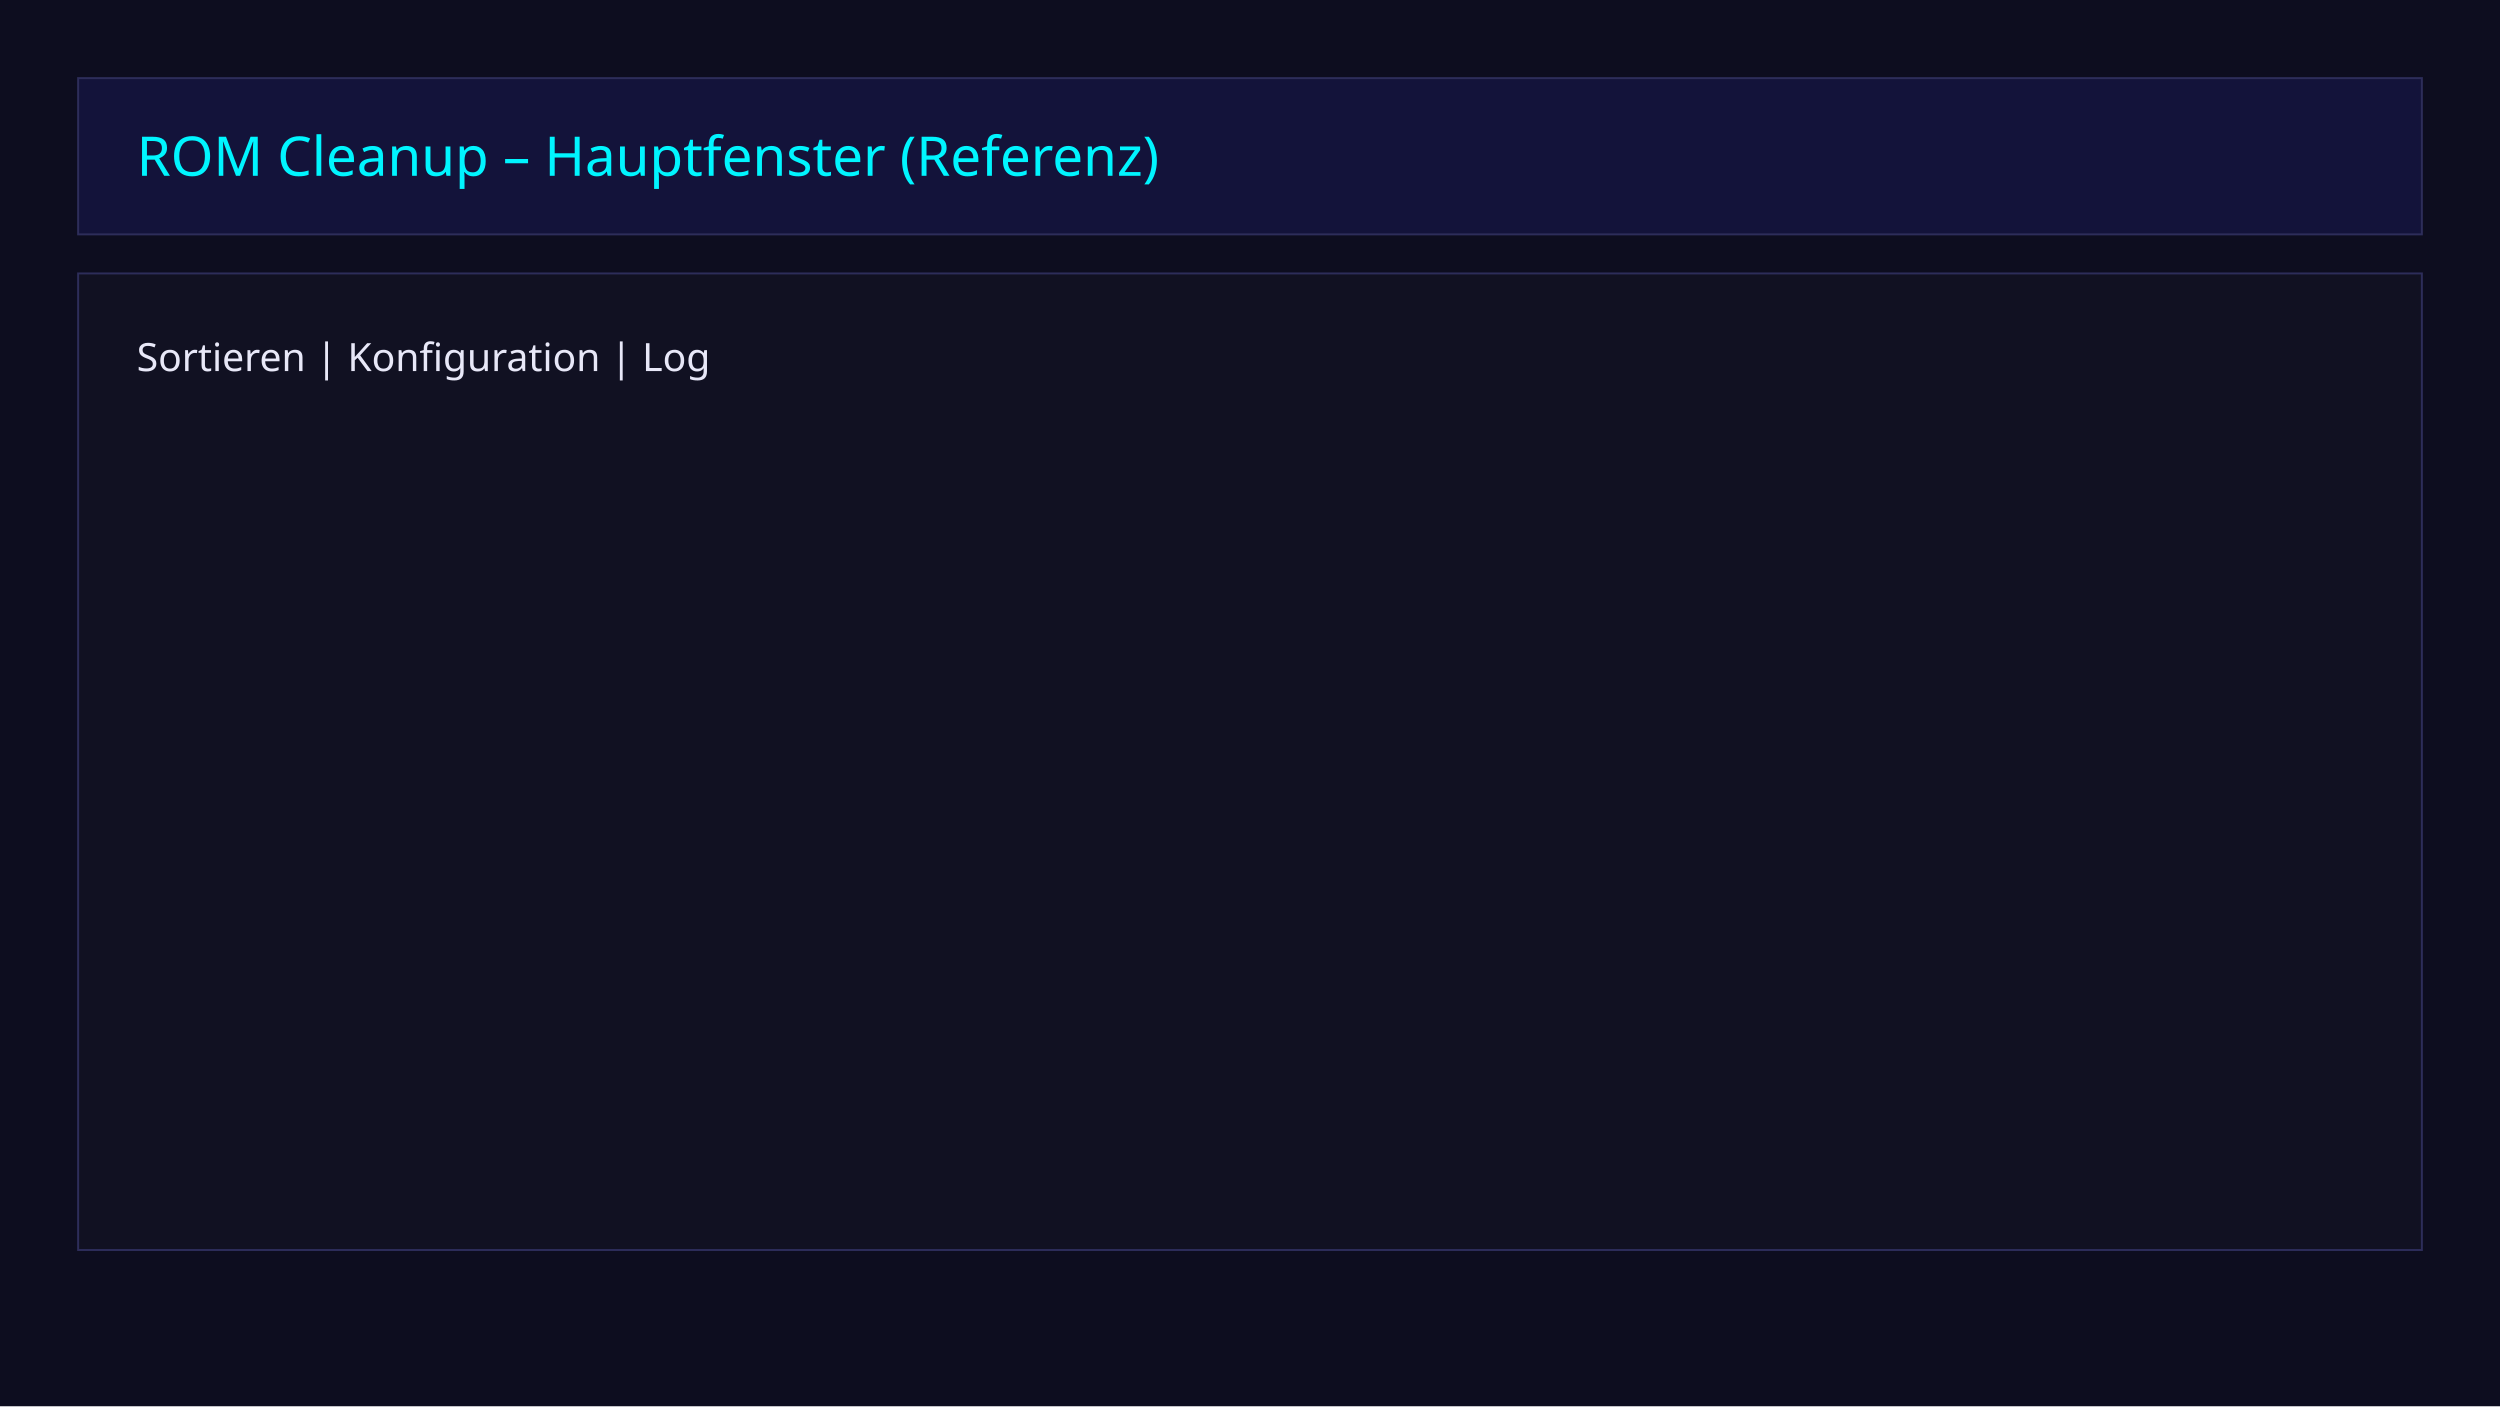
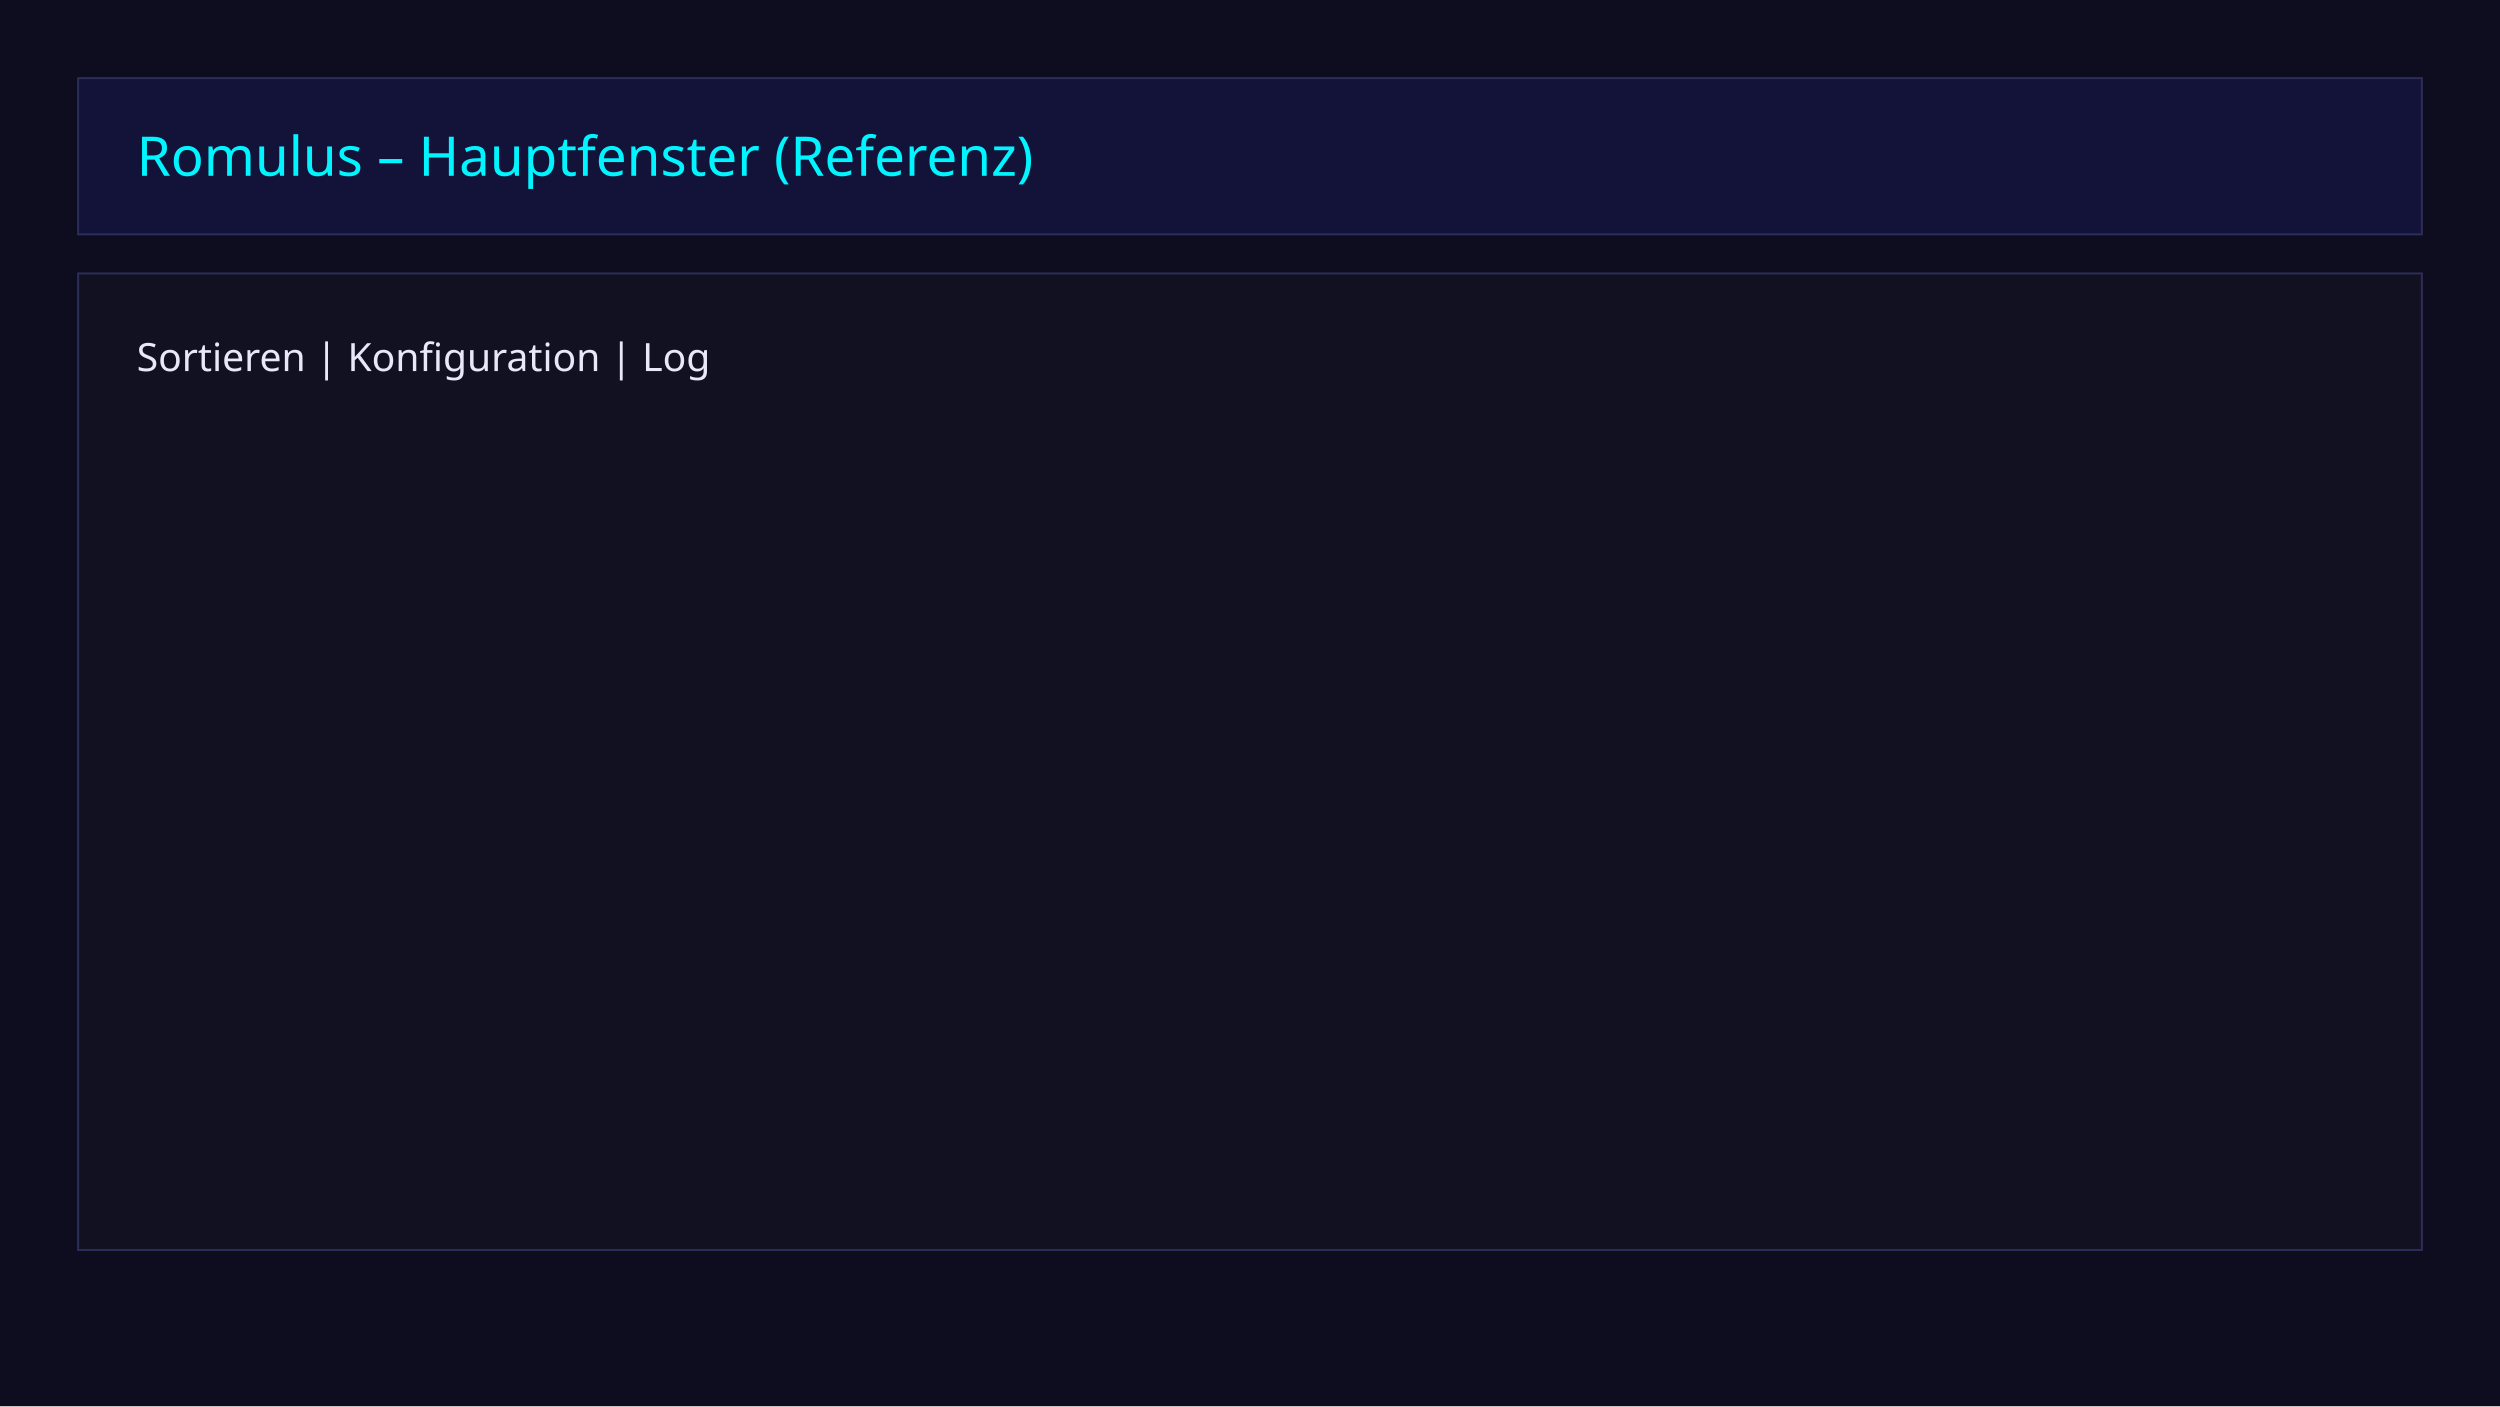
<svg xmlns="http://www.w3.org/2000/svg" width="1280" height="720" viewBox="0 0 1280 720">
  <rect width="1280" height="720" fill="#0d0d1f" />
  <rect x="40" y="40" width="1200" height="80" fill="#13133a" stroke="#2d2d5a" />
  <rect x="40" y="140" width="1200" height="500" fill="#111122" stroke="#2d2d5a" />
-   <text x="70" y="90" fill="#00f5ff" font-family="Segoe UI" font-size="28">ROM Cleanup – Hauptfenster (Referenz)</text>
+   <text x="70" y="90" fill="#00f5ff" font-family="Segoe UI" font-size="28">Romulus – Hauptfenster (Referenz)</text>
  <text x="70" y="190" fill="#e8e8f8" font-family="Segoe UI" font-size="20">Sortieren | Konfiguration | Log</text>
</svg>
